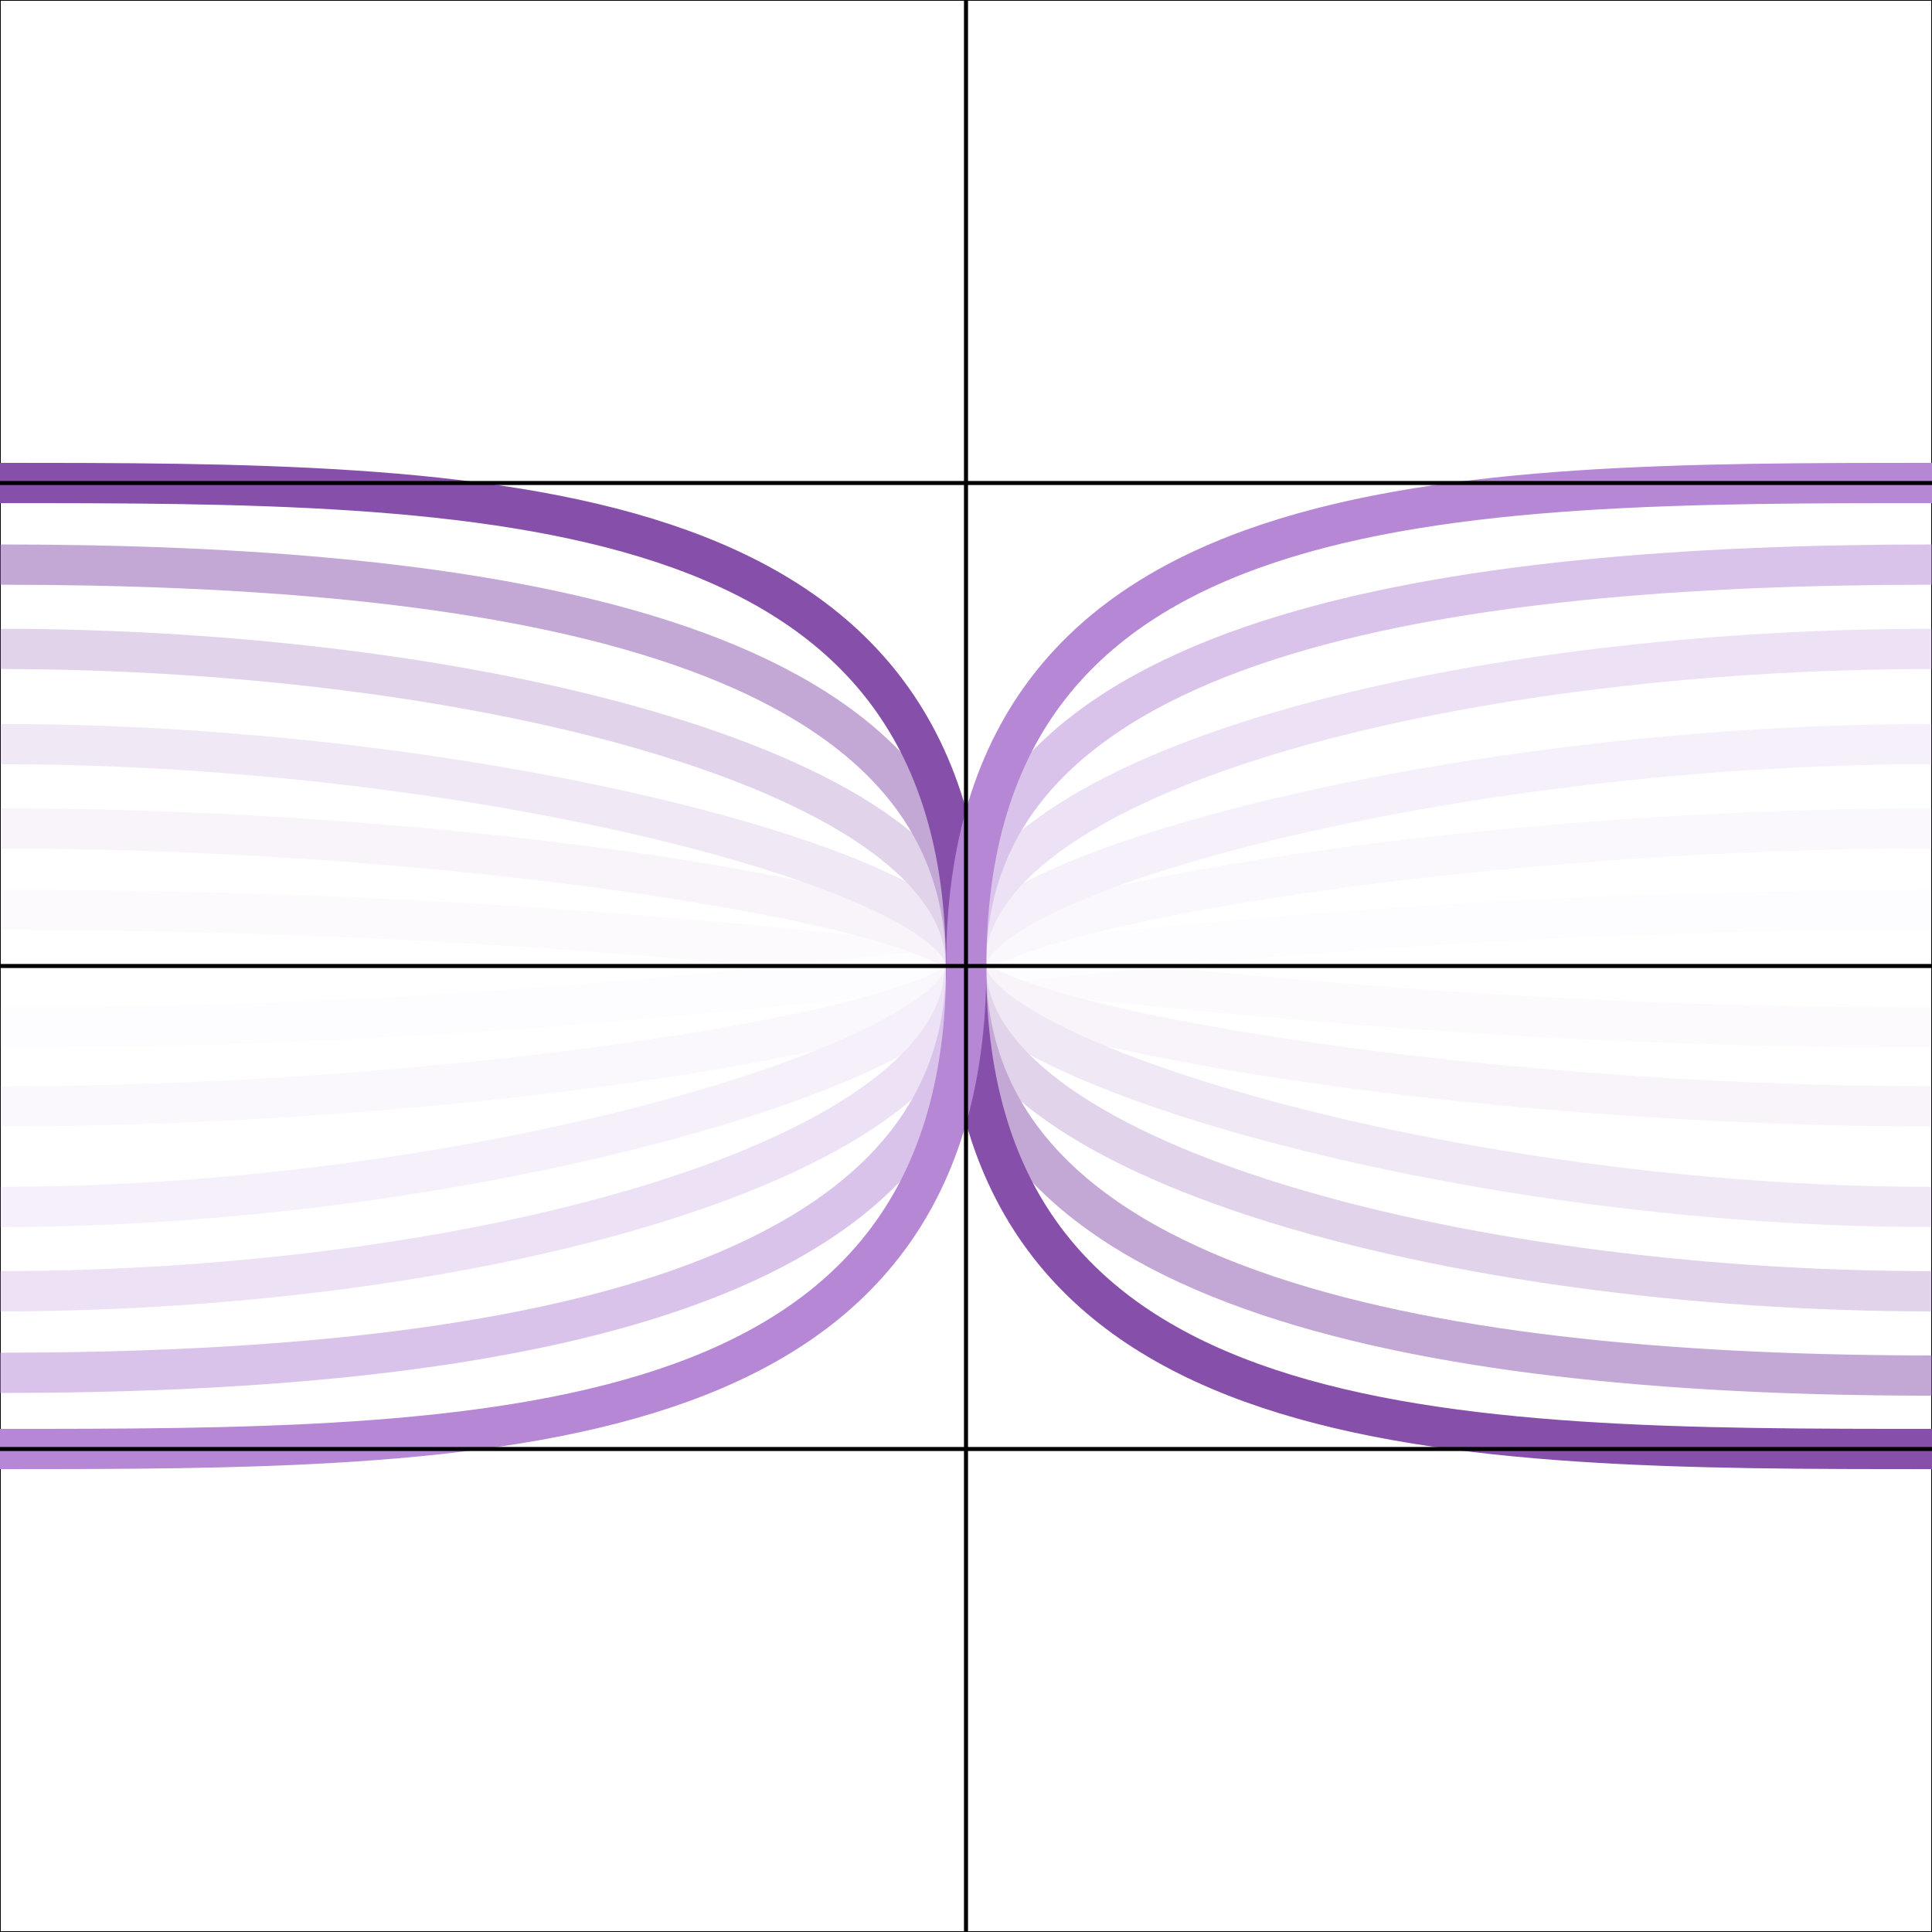
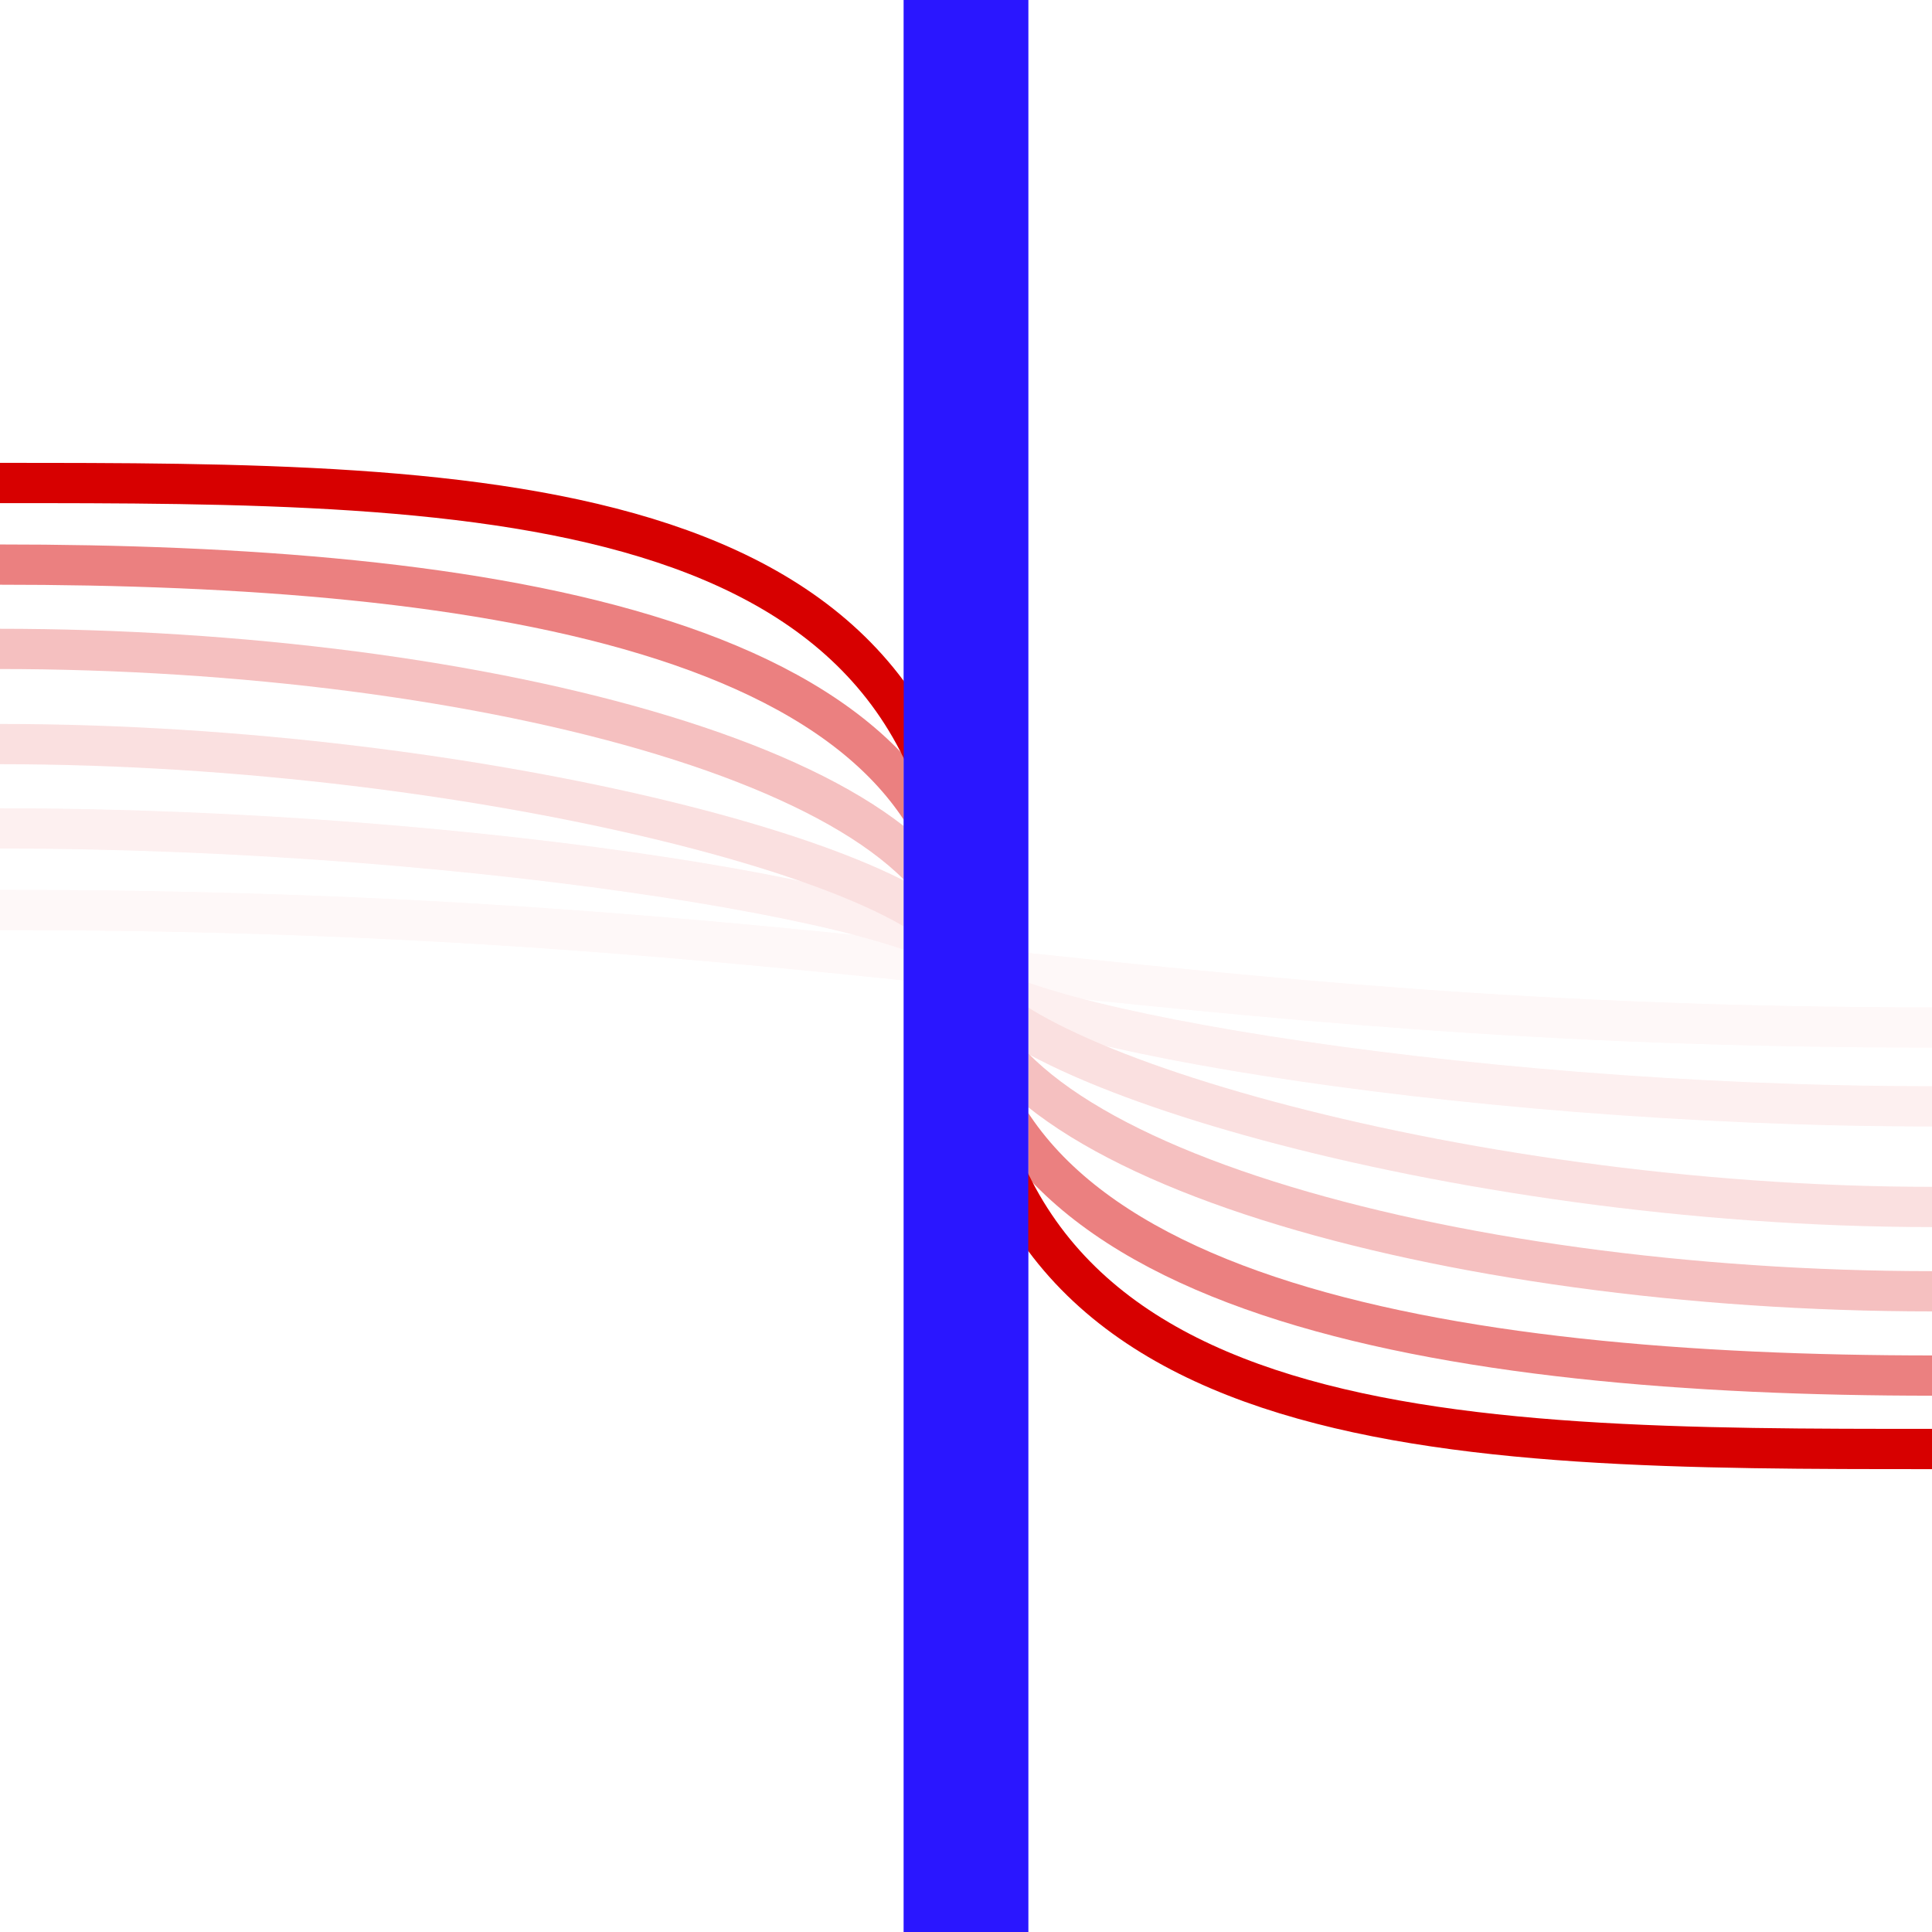
<svg xmlns="http://www.w3.org/2000/svg" width="480" height="480" viewBox="0 0 127 127" version="1.1" id="svg1">
  <defs id="defs1" />
  <g id="layer1">
-     <rect style="fill:#ffffff;stroke:#000000;stroke-width:0.1;fill-opacity:1;opacity:0.5" id="rect1" width="127" height="127" x="0" y="0" />
-     <path style="fill:none;stroke:#b587d5;stroke-width:2.646;stroke-linecap:round;stroke-linejoin:round;stroke-opacity:1;stroke-dasharray:none" d="m -0.081,31.75 c 31.791,0 63.581,0 63.581,31.75 0,31.75 31.799,31.75 63.598,31.75" id="path10" />
-     <path style="display:inline;fill:none;stroke:#864faa;stroke-width:2.646;stroke-linecap:round;stroke-linejoin:round;stroke-dasharray:none;stroke-opacity:1" d="m 127.098,31.75 c -31.791,0 -63.581,0 -63.581,31.75 0,31.75 -31.799,31.75 -63.598,31.75" id="path11" />
+     <rect style="display:inline;opacity:0.5;fill:#ffffff;fill-opacity:1;stroke-width:0.265;stroke-linejoin:round" id="rect17" width="127" height="127" x="0" y="0" />
+     <path style="fill:none;stroke:#d70000;stroke-width:2.646;stroke-linecap:butt;stroke-linejoin:round;stroke-opacity:1;stroke-dasharray:none;fill-opacity:1" d="m -0.081,31.75 c 31.791,0 63.581,0 63.581,31.75 0,31.75 31.799,31.75 63.598,31.75" id="path10" />
+     <rect style="display:inline;opacity:1;fill:#2a16ff;fill-opacity:1;stroke:none;stroke-width:0.025" id="rect30" width="8.187" height="127" x="59.406" y="1.0658141e-14" />
  </g>
-   <g id="g18">
-     <rect style="fill:#ffffff;stroke:#000000;stroke-width:0.1;fill-opacity:1;opacity:0.5" id="rect17" width="127" height="127" x="0" y="0" />
-     <path style="fill:none;stroke:#b587d5;stroke-width:2.646;stroke-linecap:round;stroke-linejoin:round;stroke-dasharray:none;stroke-opacity:1" d="m -0.081,37.113 c 31.791,0 63.581,4.469 63.581,26.387 0,21.918 31.799,26.923 63.598,26.923" id="path17" />
-     <path style="display:inline;fill:none;stroke:#864faa;stroke-width:2.646;stroke-linecap:round;stroke-linejoin:round;stroke-dasharray:none;stroke-opacity:1" d="m 127.098,37.113 c -31.791,0 -63.598,4.469 -63.598,26.387 0,21.918 -31.782,26.744 -63.581,26.744" id="path18" />
+   <g id="g18" style="display:inline">
+     <rect style="display:inline;opacity:0.5;fill:#ffffff;fill-opacity:1;stroke-width:0.265;stroke-linejoin:round" id="rect11" width="127" height="127" x="0" y="0" />
+     <path style="fill:none;stroke:#d70000;stroke-width:2.646;stroke-linecap:butt;stroke-linejoin:round;stroke-dasharray:none;stroke-opacity:1" d="m -0.081,37.113 c 31.791,0 63.581,4.469 63.581,26.387 0,21.918 31.799,26.923 63.598,26.923" id="path17" />
+     <rect style="display:inline;opacity:1;fill:#2a16ff;fill-opacity:1;stroke:none;stroke-width:0.025" id="rect27" width="8.187" height="127" x="59.406" y="1.0658141e-14" />
  </g>
-   <g id="g20">
-     <rect style="fill:#ffffff;stroke:#000000;stroke-width:0.1;fill-opacity:1;opacity:0.5" id="rect18" width="127" height="127" x="0" y="0" />
-     <path style="fill:none;stroke:#b587d5;stroke-width:2.646;stroke-linecap:round;stroke-linejoin:round;stroke-dasharray:none;stroke-opacity:1" d="M -0.081,42.655 C 31.709,42.655 63.492,50.879 63.5,63.5 63.508,76.121 95.201,84.881 127,84.881" id="path19" />
-     <path style="fill:none;stroke:#864faa;stroke-width:2.646;stroke-linecap:round;stroke-linejoin:round;stroke-dasharray:none;stroke-opacity:1" d="m 127,42.655 c -31.791,0 -63.573,8.224 -63.581,20.845 -0.008,12.621 -31.701,21.381 -63.5,21.381" id="path20" />
+   <g id="g20" style="display:inline">
+     <rect style="display:inline;opacity:0.5;fill:#ffffff;fill-opacity:1;stroke-width:0.265;stroke-linejoin:round" id="rect10" width="127" height="127" x="0" y="0" />
+     <path style="fill:none;stroke:#d70000;stroke-width:2.646;stroke-linecap:butt;stroke-linejoin:round;stroke-dasharray:none;stroke-opacity:1" d="M -0.081,42.655 C 31.709,42.655 63.492,50.879 63.5,63.5 63.508,76.121 95.201,84.881 127,84.881" id="path19" />
+     <rect style="display:inline;opacity:1;fill:#2a16ff;fill-opacity:1;stroke:none;stroke-width:0.025" id="rect26" width="8.187" height="127" x="59.406" y="1.0658141e-14" />
  </g>
-   <g id="g22">
-     <rect style="fill:#ffffff;stroke:#000000;stroke-width:0.1;fill-opacity:1;opacity:0.5" id="rect20" width="127" height="127" x="0" y="0" />
-     <path style="fill:none;stroke:#b587d5;stroke-width:2.646;stroke-linecap:round;stroke-linejoin:round;stroke-dasharray:none;stroke-opacity:1" d="m 0,48.912 c 31.791,0 63.5,8.581 63.5,14.588 -1e-6,6.007 31.701,15.839 63.5,15.839" id="path21" />
-     <path style="fill:none;stroke:#864faa;stroke-width:2.646;stroke-linecap:round;stroke-linejoin:round;stroke-dasharray:none;stroke-opacity:1" d="m 127,48.912 c -31.791,0 -63.5,8.581 -63.5,14.588 C 63.5,69.507 31.799,79.339 0,79.339" id="path22" />
+   <g id="g22" style="display:inline">
+     <rect style="display:inline;opacity:0.5;fill:#ffffff;fill-opacity:1;stroke-width:0.265;stroke-linejoin:round" id="rect9" width="127" height="127" x="0" y="0" />
+     <path style="fill:none;stroke:#d70000;stroke-width:2.646;stroke-linecap:butt;stroke-linejoin:round;stroke-dasharray:none;stroke-opacity:1" d="m 0,48.912 c 31.791,0 63.5,8.581 63.5,14.588 -1e-6,6.007 31.701,15.839 63.5,15.839" id="path21" />
+     <rect style="display:inline;opacity:1;fill:#2a16ff;fill-opacity:1;stroke:none;stroke-width:0.025" id="rect25" width="8.187" height="127" x="59.406" y="1.0658141e-14" />
  </g>
  <g id="g24" style="display:inline">
-     <rect style="opacity:0.5;fill:#ffffff;fill-opacity:1;stroke:#000000;stroke-width:0.1" id="rect22" width="127" height="127" x="0" y="0" />
-     <path style="fill:none;stroke:#b587d5;stroke-width:2.646;stroke-linecap:round;stroke-linejoin:round;stroke-dasharray:none;stroke-opacity:1" d="m 0,54.454 c 31.791,0 63.5,5.542 63.5,9.046 C 63.5,67.004 95.201,72.725 127,72.725" id="path23" />
-     <path style="fill:none;fill-opacity:1;stroke:#864faa;stroke-width:2.646;stroke-linecap:round;stroke-linejoin:round;stroke-dasharray:none;stroke-opacity:1" d="m 0,72.725 c 31.791,0 63.5,-5.542 63.5,-9.046 C 63.5,60.175 95.201,54.454 127,54.454" id="path24" />
+     <rect style="display:inline;opacity:0.5;fill:#ffffff;fill-opacity:1;stroke-width:0.265;stroke-linejoin:round" id="rect8" width="127" height="127" x="0" y="0" />
+     <path style="fill:none;stroke:#d70000;stroke-width:2.646;stroke-linecap:butt;stroke-linejoin:round;stroke-dasharray:none;stroke-opacity:1" d="m 0,54.454 c 31.791,0 63.5,5.542 63.5,9.046 C 63.5,67.004 95.201,72.725 127,72.725" id="path23" />
+     <rect style="display:inline;opacity:1;fill:#2a16ff;fill-opacity:1;stroke:none;stroke-width:0.025" id="rect23" width="8.187" height="127" x="59.406" y="1.0658141e-14" />
  </g>
  <g id="g26" style="display:inline">
-     <rect style="opacity:0.5;fill:#ffffff;fill-opacity:1;stroke:#000000;stroke-width:0.1" id="rect24" width="127" height="127" x="0" y="0" />
-     <path style="fill:none;stroke:#b587d5;stroke-width:2.646;stroke-linecap:round;stroke-linejoin:round;stroke-dasharray:none;stroke-opacity:1" d="m 0,59.817 c 55.321,0 75.086,7.723 127,7.723" id="path25" />
-     <path style="fill:none;stroke:#864faa;stroke-width:2.646;stroke-linecap:round;stroke-linejoin:round;stroke-dasharray:none;stroke-opacity:1" d="m 127,59.817 c -55.321,0 -75.086,7.723 -127,7.723" id="path26" />
+     <rect style="display:inline;opacity:0.5;fill:#ffffff;fill-opacity:1;stroke-width:0.265;stroke-linejoin:round" id="rect7" width="127" height="127" x="0" y="0" />
+     <path style="fill:none;stroke:#d70000;stroke-width:2.646;stroke-linecap:butt;stroke-linejoin:round;stroke-dasharray:none;stroke-opacity:1" d="m 0,59.817 c 55.321,0 75.086,7.723 127,7.723" id="path25" />
+     <rect style="display:inline;opacity:1;fill:#2a16ff;fill-opacity:1;stroke:none;stroke-width:0.025" id="rect21" width="8.187" height="127" x="59.406" y="1.0658141e-14" />
  </g>
  <g id="g29" style="display:inline">
-     <rect style="opacity:0.5;fill:#ffffff;fill-opacity:1;stroke:#000000;stroke-width:0.1" id="rect28" width="127" height="127" x="0" y="0" />
-     <path style="fill:none;stroke:#864faa;stroke-width:2.646;stroke-linecap:round;stroke-linejoin:round;stroke-dasharray:none;stroke-opacity:1" d="m 0,59.817 c 55.321,0 75.086,7.723 127,7.723" id="path28" />
-     <path style="fill:none;stroke:#b587d5;stroke-width:2.646;stroke-linecap:round;stroke-linejoin:round;stroke-dasharray:none;stroke-opacity:1" d="m 127,59.817 c -55.321,0 -75.086,7.723 -127,7.723" id="path29" />
+     <rect style="display:inline;opacity:0.5;fill:#ffffff;fill-opacity:1;stroke-width:0.265;stroke-linejoin:round" id="rect6" width="127" height="127" x="0" y="0" />
+     <path style="fill:none;stroke:#d70000;stroke-width:2.646;stroke-linecap:butt;stroke-linejoin:round;stroke-dasharray:none;stroke-opacity:1" d="m 0,59.817 c 55.321,0 75.086,7.723 127,7.723" id="path28" />
+     <rect style="display:inline;opacity:1;fill:#2a16ff;fill-opacity:1;stroke:none;stroke-width:0.025" id="rect19" width="8.187" height="127" x="59.406" y="1.0658141e-14" />
  </g>
  <g id="g31" style="display:inline">
-     <rect style="opacity:0.5;fill:#ffffff;fill-opacity:1;stroke:#000000;stroke-width:0.1" id="rect29" width="127" height="127" x="0" y="0" />
-     <path style="fill:none;stroke:#864faa;stroke-width:2.646;stroke-linecap:round;stroke-linejoin:round;stroke-dasharray:none;stroke-opacity:1" d="m 0,54.454 c 31.791,0 63.5,5.542 63.5,9.046 C 63.5,67.004 95.201,72.725 127,72.725" id="path30" />
-     <path style="fill:none;fill-opacity:1;stroke:#b587d5;stroke-width:2.646;stroke-linecap:round;stroke-linejoin:round;stroke-dasharray:none;stroke-opacity:1" d="m 0,72.725 c 31.791,0 63.5,-5.542 63.5,-9.046 C 63.5,60.175 95.201,54.454 127,54.454" id="path31" />
+     <rect style="display:inline;opacity:0.5;fill:#ffffff;fill-opacity:1;stroke-width:0.265;stroke-linejoin:round" id="rect5" width="127" height="127" x="0" y="0" />
+     <path style="fill:none;stroke:#d70000;stroke-width:2.646;stroke-linecap:butt;stroke-linejoin:round;stroke-dasharray:none;stroke-opacity:1" d="m 0,54.454 c 31.791,0 63.5,5.542 63.5,9.046 C 63.5,67.004 95.201,72.725 127,72.725" id="path30" />
+     <rect style="display:inline;opacity:1;fill:#2a16ff;fill-opacity:1;stroke:none;stroke-width:0.025" id="rect16" width="8.187" height="127" x="59.406" y="1.0658141e-14" />
  </g>
-   <g id="g33">
-     <rect style="fill:#ffffff;stroke:#000000;stroke-width:0.1;fill-opacity:1;opacity:0.5" id="rect31" width="127" height="127" x="0" y="0" />
-     <path style="fill:none;stroke:#864faa;stroke-width:2.646;stroke-linecap:round;stroke-linejoin:round;stroke-dasharray:none;stroke-opacity:1" d="m 0,48.912 c 31.791,0 63.5,8.581 63.5,14.588 -1e-6,6.007 31.701,15.839 63.5,15.839" id="path32" />
-     <path style="fill:none;stroke:#b587d5;stroke-width:2.646;stroke-linecap:round;stroke-linejoin:round;stroke-dasharray:none;stroke-opacity:1" d="m 127,48.912 c -31.791,0 -63.5,8.581 -63.5,14.588 C 63.5,69.507 31.799,79.339 0,79.339" id="path33" />
+   <g id="g33" style="display:inline">
+     <rect style="display:inline;opacity:0.5;fill:#ffffff;fill-opacity:1;stroke-width:0.265;stroke-linejoin:round" id="rect4" width="127" height="127" x="0" y="0" />
+     <path style="fill:none;stroke:#d70000;stroke-width:2.646;stroke-linecap:butt;stroke-linejoin:round;stroke-dasharray:none;stroke-opacity:1" d="m 0,48.912 c 31.791,0 63.5,8.581 63.5,14.588 -1e-6,6.007 31.701,15.839 63.5,15.839" id="path32" />
+     <rect style="display:inline;opacity:1;fill:#2a16ff;fill-opacity:1;stroke:none;stroke-width:0.025" id="rect15" width="8.187" height="127" x="59.406" y="1.0658141e-14" />
  </g>
-   <g id="g35">
-     <rect style="fill:#ffffff;stroke:#000000;stroke-width:0.1;fill-opacity:1;opacity:0.5" id="rect33" width="127" height="127" x="0" y="0" />
-     <path style="fill:none;stroke:#864faa;stroke-width:2.646;stroke-linecap:round;stroke-linejoin:round;stroke-dasharray:none;stroke-opacity:1" d="M -0.081,42.655 C 31.709,42.655 63.492,50.879 63.5,63.5 63.508,76.121 95.201,84.881 127,84.881" id="path34" />
-     <path style="fill:none;stroke:#b587d5;stroke-width:2.646;stroke-linecap:round;stroke-linejoin:round;stroke-dasharray:none;stroke-opacity:1" d="m 127,42.655 c -31.791,0 -63.573,8.224 -63.581,20.845 -0.008,12.621 -31.701,21.381 -63.5,21.381" id="path35" />
+   <g id="g35" style="display:inline">
+     <rect style="display:inline;opacity:0.5;fill:#ffffff;fill-opacity:1;stroke-width:0.265;stroke-linejoin:round" id="rect3" width="127" height="127" x="0" y="0" />
+     <path style="fill:none;stroke:#d70000;stroke-width:2.646;stroke-linecap:butt;stroke-linejoin:round;stroke-dasharray:none;stroke-opacity:1" d="M -0.081,42.655 C 31.709,42.655 63.492,50.879 63.5,63.5 63.508,76.121 95.201,84.881 127,84.881" id="path34" />
+     <rect style="display:inline;opacity:1;fill:#2a16ff;fill-opacity:1;stroke:none;stroke-width:0.025" id="rect14" width="8.187" height="127" x="59.406" y="1.0658141e-14" />
  </g>
-   <g id="g37">
-     <rect style="fill:#ffffff;stroke:#000000;stroke-width:0.1;fill-opacity:1;opacity:0.5" id="rect35" width="127" height="127" x="0" y="0" />
-     <path style="fill:none;stroke:#864faa;stroke-width:2.646;stroke-linecap:round;stroke-linejoin:round;stroke-dasharray:none;stroke-opacity:1" d="m -0.081,37.113 c 31.791,0 63.581,4.469 63.581,26.387 0,21.918 31.799,26.923 63.598,26.923" id="path36" />
-     <path style="display:inline;fill:none;stroke:#b587d5;stroke-width:2.646;stroke-linecap:round;stroke-linejoin:round;stroke-dasharray:none;stroke-opacity:1" d="m 127.098,37.113 c -31.791,0 -63.598,4.469 -63.598,26.387 0,21.918 -31.782,26.744 -63.581,26.744" id="path37" />
+   <g id="g37" style="display:inline">
+     <rect style="display:inline;opacity:0.5;fill:#ffffff;fill-opacity:1;stroke-width:0.265;stroke-linejoin:round" id="rect2" width="127" height="127" x="0" y="0" />
+     <path style="fill:none;stroke:#d70000;stroke-width:2.646;stroke-linecap:butt;stroke-linejoin:round;stroke-dasharray:none;stroke-opacity:1" d="m -0.081,37.113 c 31.791,0 63.581,4.469 63.581,26.387 0,21.918 31.799,26.923 63.598,26.923" id="path36" />
+     <rect style="display:inline;opacity:1;fill:#2a16ff;fill-opacity:1;stroke:none;stroke-width:0.025" id="rect13" width="8.187" height="127" x="59.406" y="1.0658141e-14" />
  </g>
-   <g id="g39">
-     <rect style="fill:#ffffff;stroke:#000000;stroke-width:0.1;fill-opacity:1;opacity:0.5" id="rect37" width="127" height="127" x="0" y="0" />
-     <path style="fill:none;stroke:#864faa;stroke-width:2.646;stroke-linecap:round;stroke-linejoin:round;stroke-opacity:1;stroke-dasharray:none" d="m -0.081,31.75 c 31.791,0 63.581,0 63.581,31.75 0,31.75 31.799,31.75 63.598,31.75" id="path38" />
-     <path style="display:inline;fill:none;stroke:#b587d5;stroke-width:2.646;stroke-linecap:round;stroke-linejoin:round;stroke-dasharray:none;stroke-opacity:1" d="m 127.098,31.75 c -31.791,0 -63.581,0 -63.581,31.75 0,31.75 -31.799,31.75 -63.598,31.75" id="path39" />
+   <g id="g39" style="display:inline">
+     <rect style="display:inline;opacity:0.5;fill:#ffffff;fill-opacity:1;stroke-width:0.265;stroke-linejoin:round" id="rect1" width="127" height="127" x="0" y="0" />
+     <path style="fill:none;stroke:#d70000;stroke-width:2.646;stroke-linecap:butt;stroke-linejoin:round;stroke-dasharray:none;stroke-opacity:1" d="m -0.081,31.75 c 31.791,0 63.581,0 63.581,31.75 0,31.75 31.799,31.75 63.598,31.75" id="path38" />
+     <rect style="display:inline;opacity:1;fill:#2a16ff;fill-opacity:1;stroke:none;stroke-width:0.025" id="rect12" width="8.187" height="127" x="59.406" y="1.0658141e-14" />
  </g>
-   <g id="layer2" style="display:inline">
+   <g id="layer2" style="display:none">
    <path style="fill:none;stroke:#000000;stroke-width:0.265px;stroke-linecap:butt;stroke-linejoin:miter;stroke-opacity:1" d="M 0,63.5 H 127" id="path2" />
    <path style="fill:none;stroke:#000000;stroke-width:0.265px;stroke-linecap:butt;stroke-linejoin:miter;stroke-opacity:1" d="M 63.5,63.5 V 0" id="path3" />
    <path style="fill:none;stroke:#000000;stroke-width:0.265px;stroke-linecap:butt;stroke-linejoin:miter;stroke-opacity:1" d="M 127.098,31.75 H 63.5 -0.081" id="path4" />
    <path style="fill:none;stroke:#000000;stroke-width:0.265px;stroke-linecap:butt;stroke-linejoin:miter;stroke-opacity:1" d="M 63.5,63.5 V 127" id="path5" />
    <path style="fill:none;stroke:#000000;stroke-width:0.265px;stroke-linecap:butt;stroke-linejoin:miter;stroke-opacity:1" d="M 127.098,95.25 H 63.5 l -79.232,10e-7" id="path6" />
  </g>
</svg>
